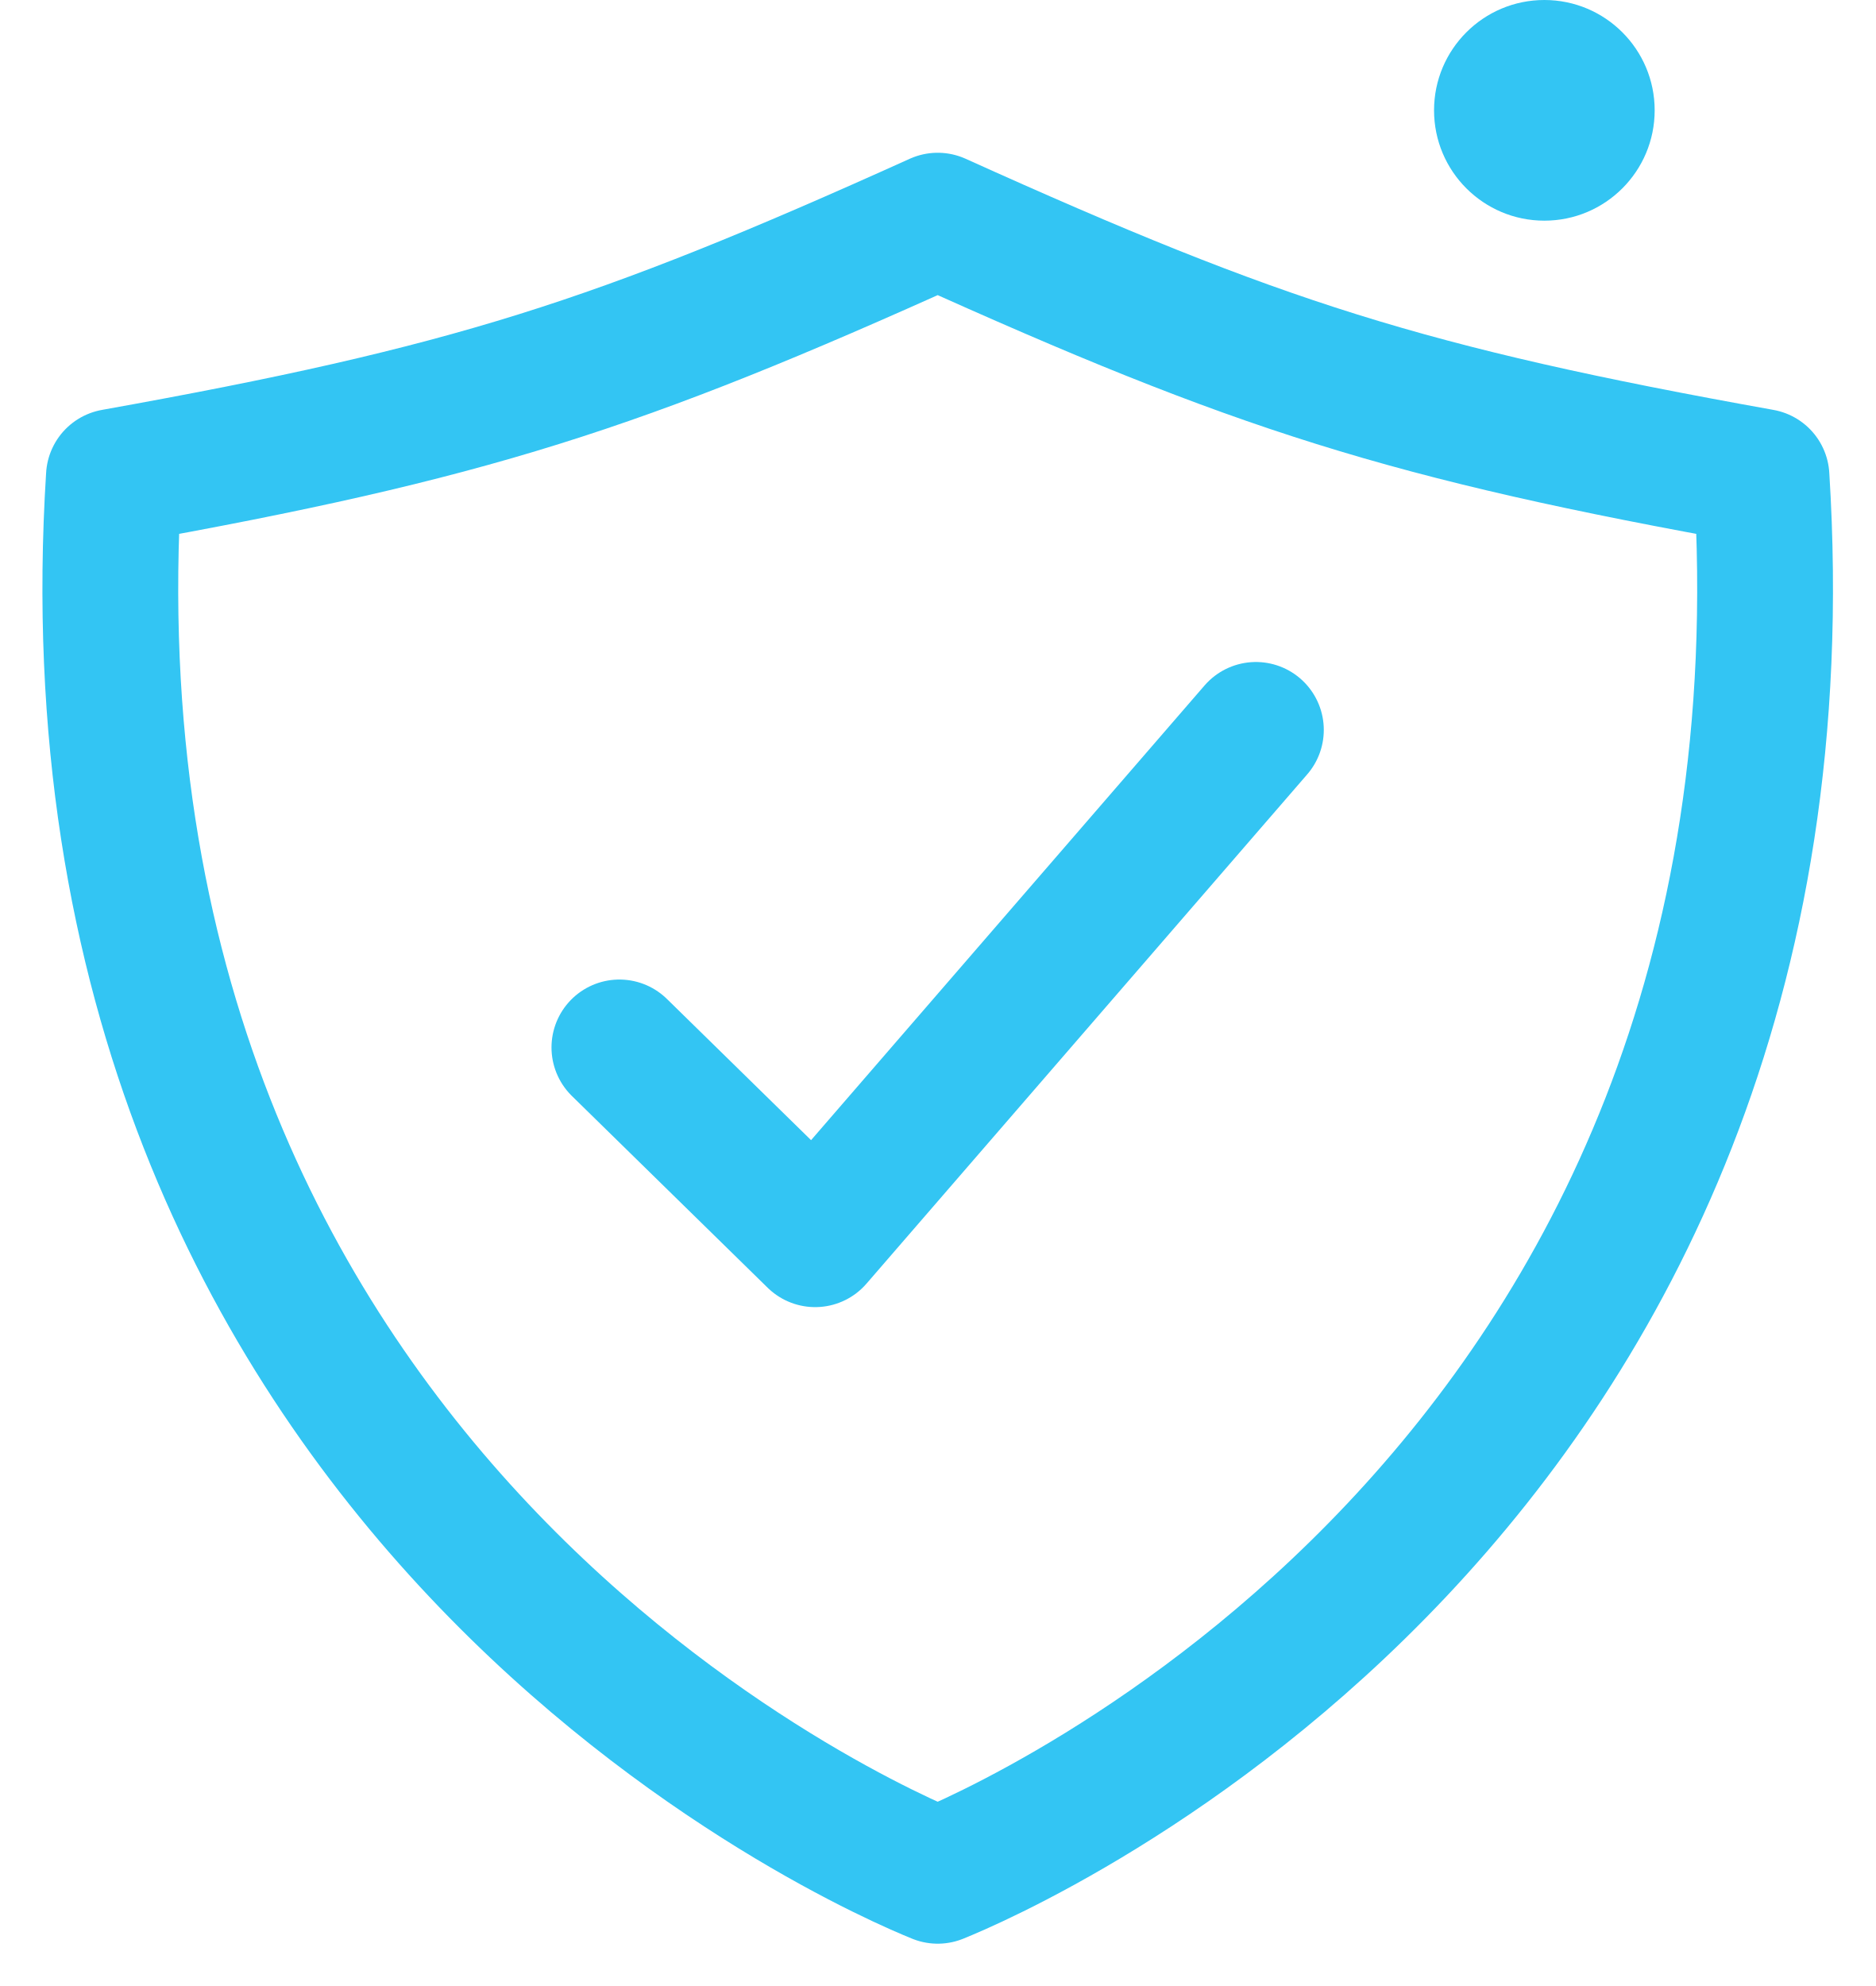
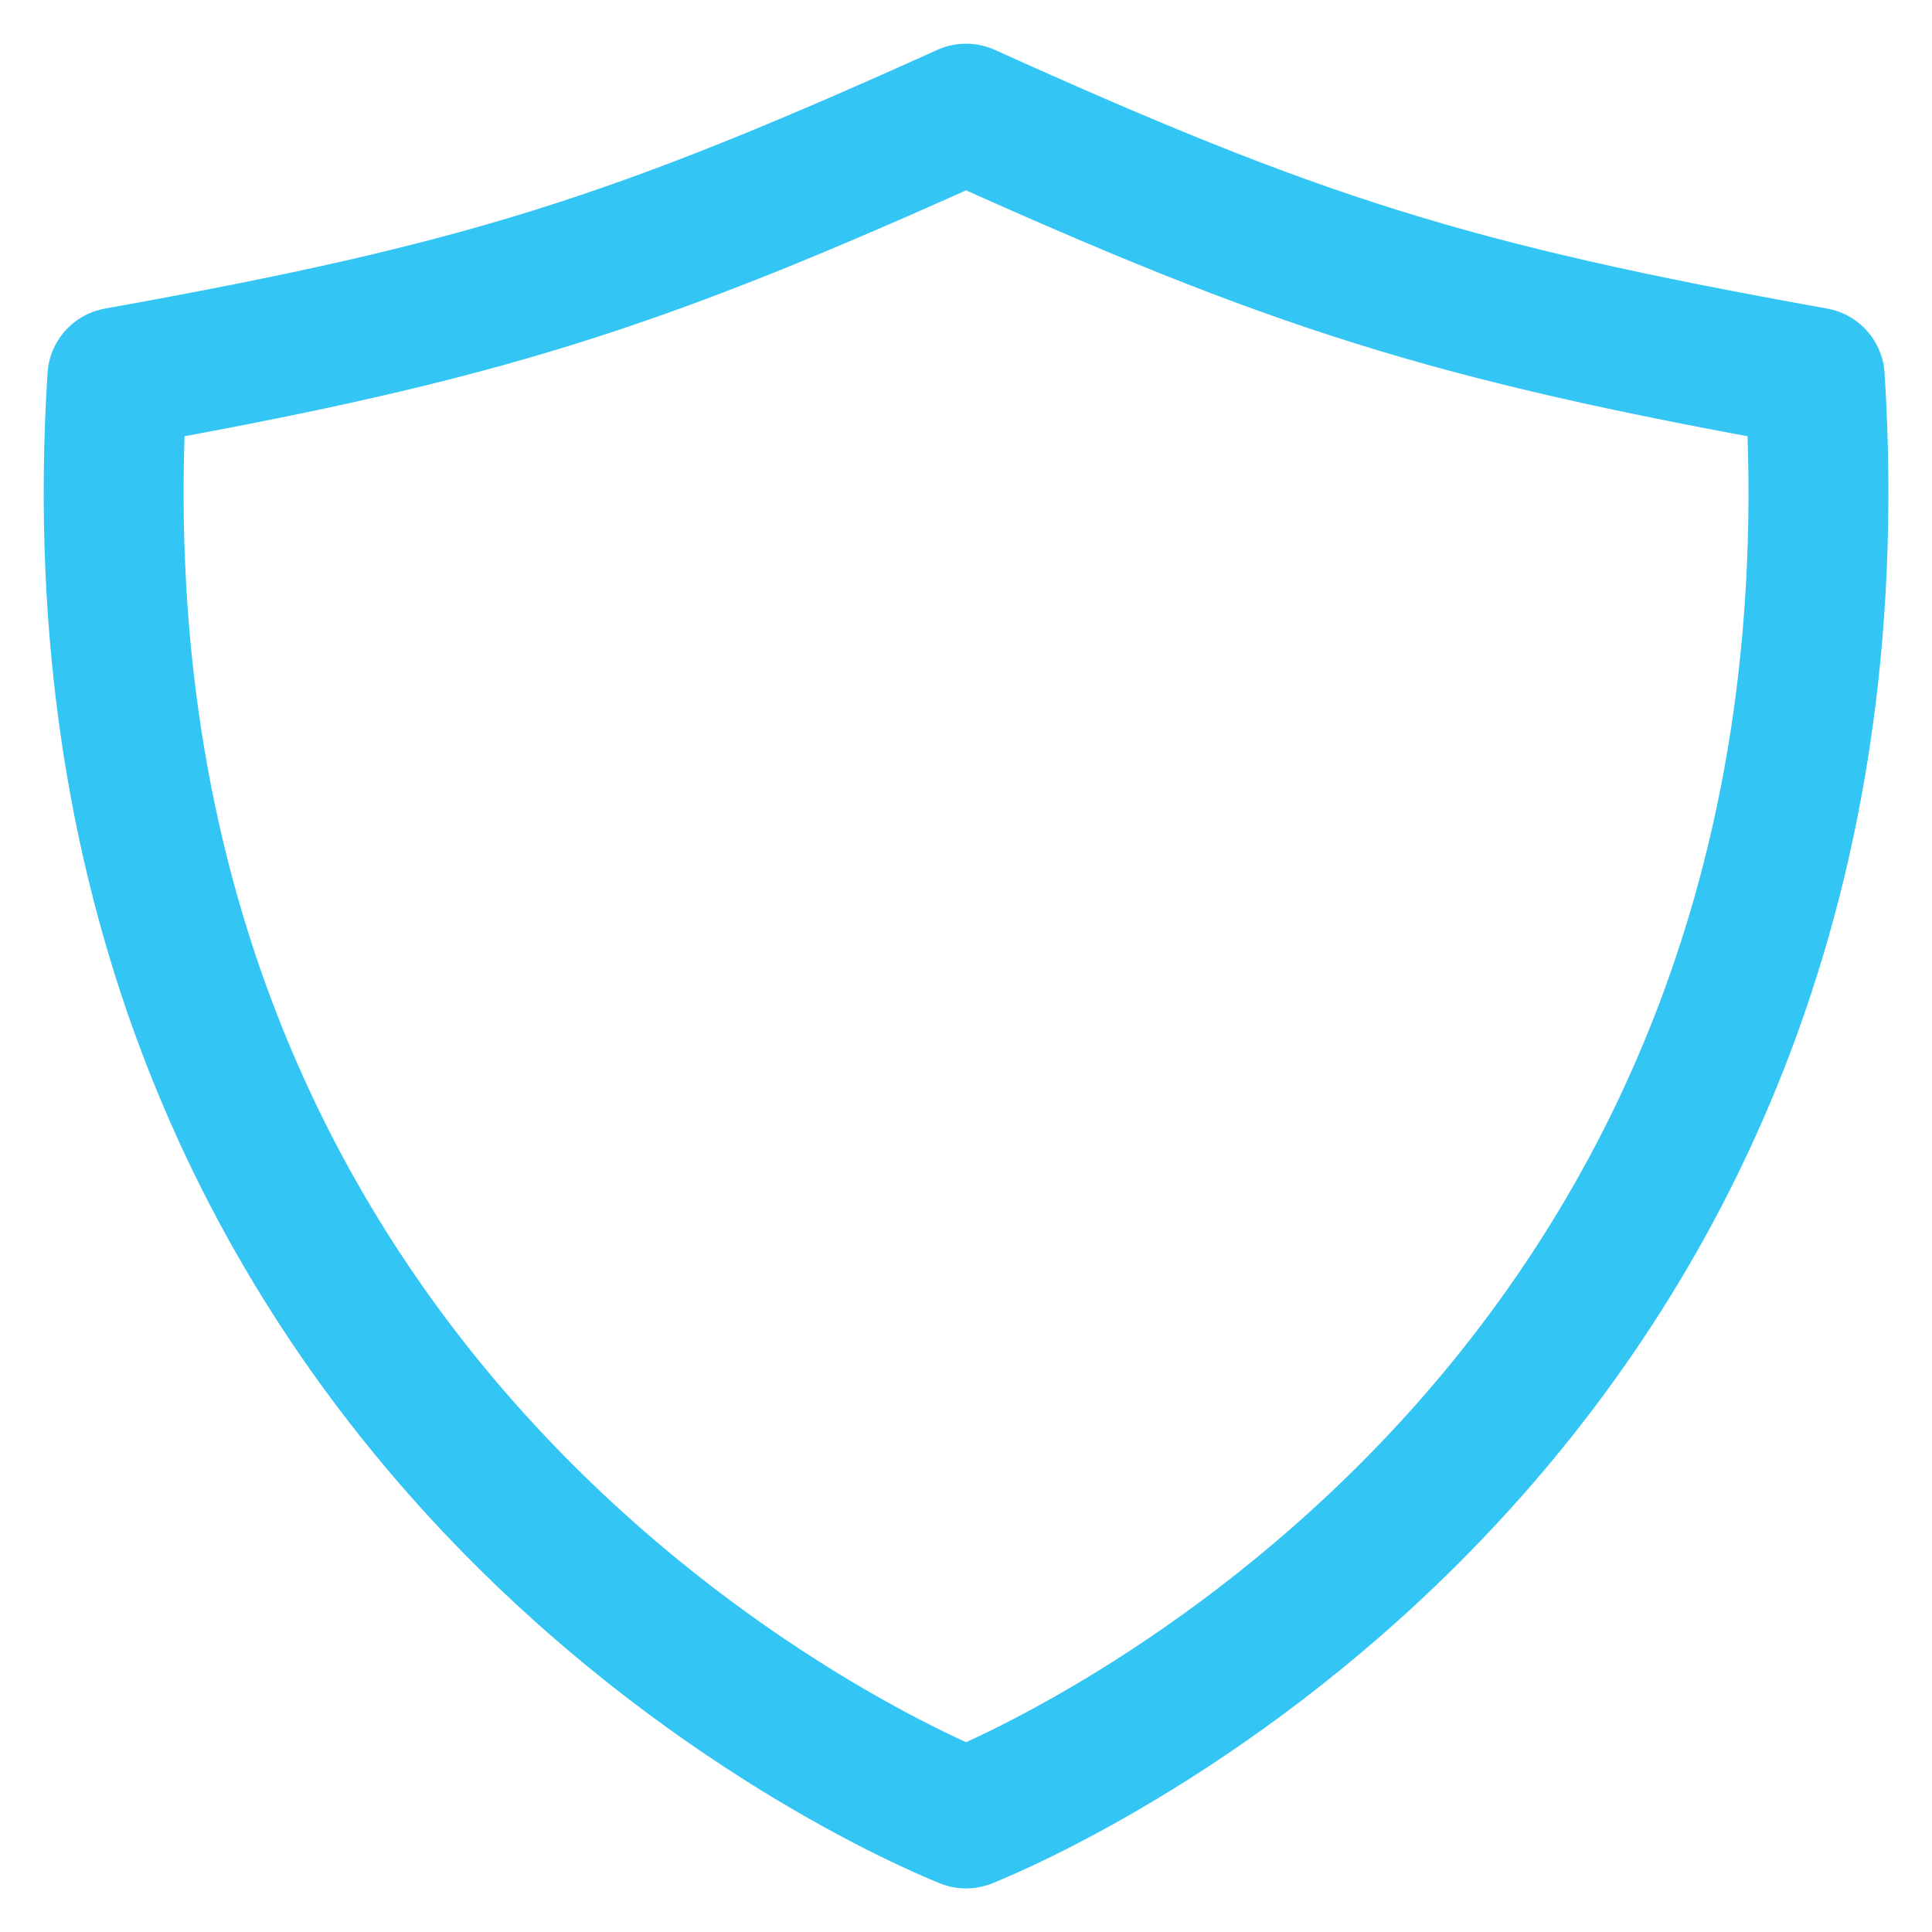
- <svg xmlns="http://www.w3.org/2000/svg" width="34" height="36" viewBox="0 0 34 36" fill="none">
-   <path d="M22.77 13.231L14.779 22.463L11.23 18.987" stroke="#33C5F3" stroke-width="2.462" stroke-linecap="round" stroke-linejoin="round" />
-   <path d="M31.937 8.642C25.488 7.486 22.822 6.629 17.001 4C11.18 6.629 8.514 7.486 2.065 8.642C0.896 27.16 15.889 33.554 17.001 34.002C18.113 33.554 33.106 27.16 31.937 8.642Z" stroke="#33C5F3" stroke-width="2.462" stroke-linecap="round" stroke-linejoin="round" />
-   <circle cx="28" cy="2" r="2" fill="#33C5F3" />
+ <svg xmlns="http://www.w3.org/2000/svg" width="34" height="34" viewBox="0 0 34 34" fill="none">
+   <path d="M31.937 6.642C25.488 5.486 22.822 4.629 17.001 2C11.18 4.629 8.514 5.486 2.065 6.642C0.896 25.16 15.889 31.554 17.001 32.002C18.113 31.554 33.106 25.16 31.937 6.642Z" stroke="#33C5F3" stroke-width="2.462" stroke-linecap="round" stroke-linejoin="round" />
</svg>
